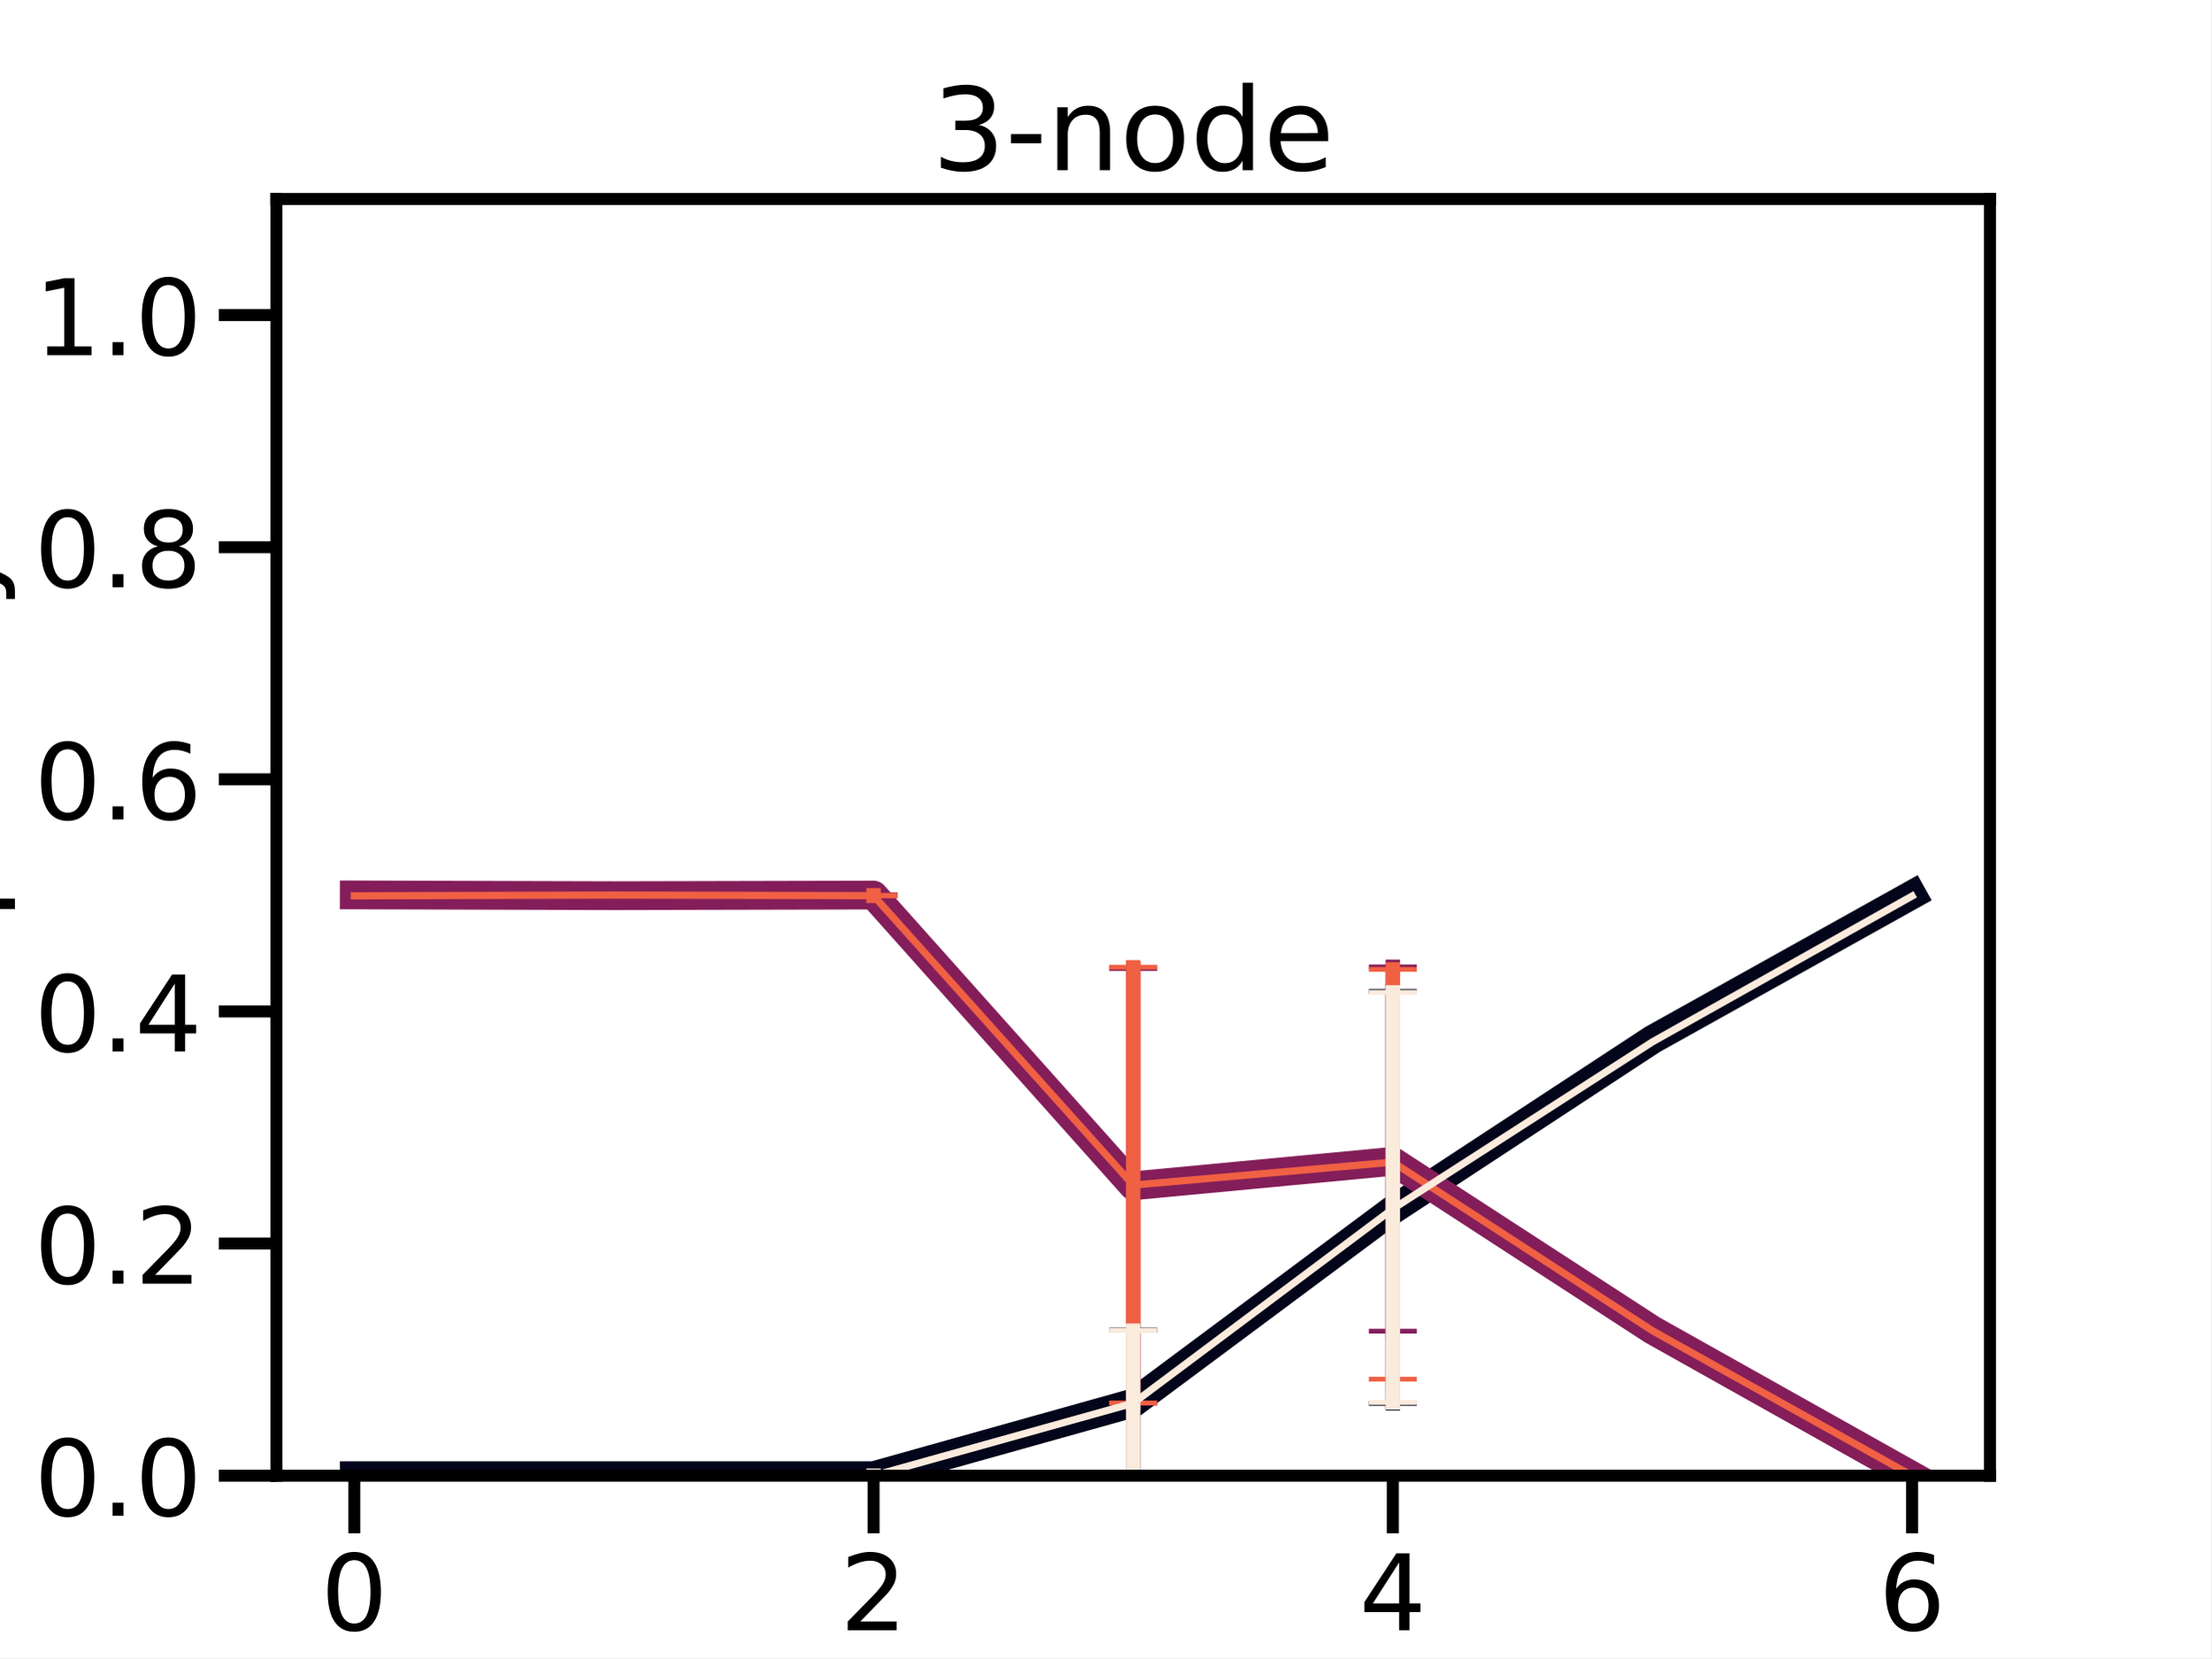
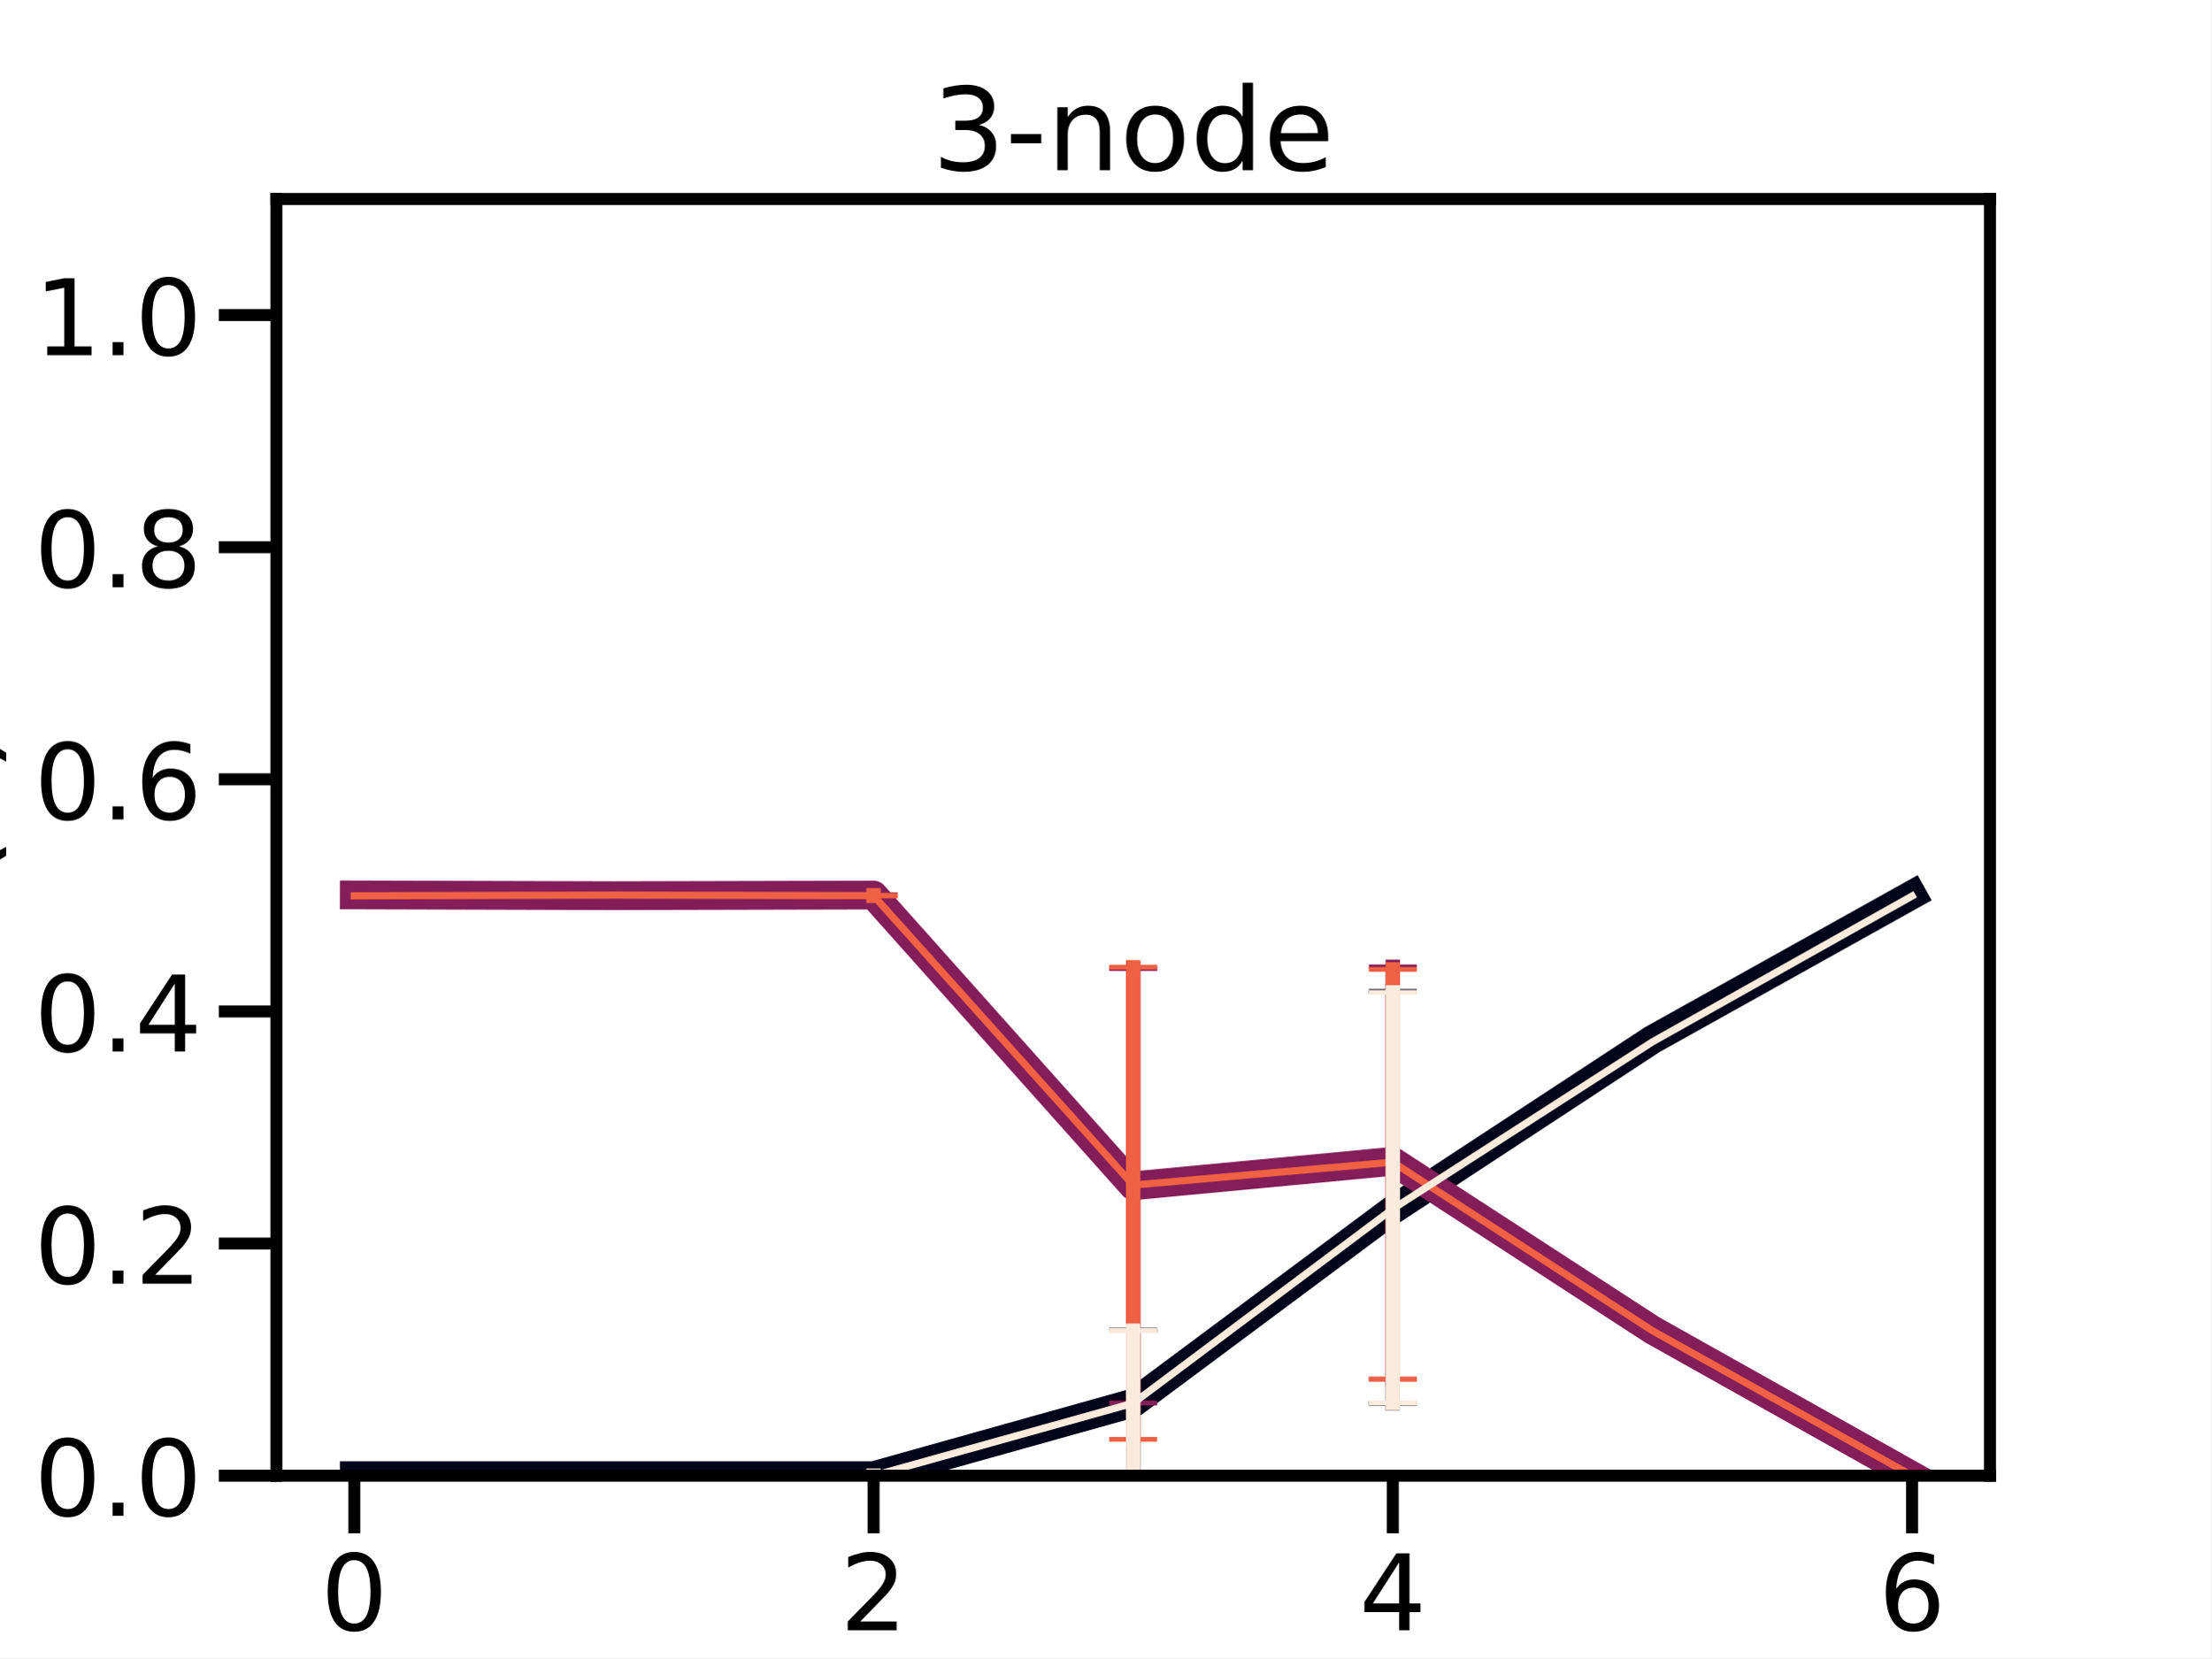
<svg xmlns="http://www.w3.org/2000/svg" xmlns:xlink="http://www.w3.org/1999/xlink" width="460.8pt" height="345.6pt" viewBox="0 0 460.8 345.6" version="1.1">
  <defs>
    <style type="text/css">*{stroke-linejoin: round; stroke-linecap: butt}</style>
  </defs>
  <g id="figure_1">
    <g id="patch_1">
      <path d="M 0 345.6  L 460.8 345.6  L 460.8 0  L 0 0  z " style="fill: #ffffff" />
    </g>
    <g id="axes_1">
      <g id="patch_2">
        <path d="M 57.6 307.584  L 414.72 307.584  L 414.72 41.472  L 57.6 41.472  z " style="fill: #ffffff" />
      </g>
      <g id="matplotlib.axis_1">
        <g id="xtick_1">
          <g id="line2d_1">
            <defs>
              <path id="macadb62f24" d="M 0 0  L 0 12  " style="stroke: #000000; stroke-width: 2.5" />
            </defs>
            <g>
              <use xlink:href="#macadb62f24" x="73.833" y="307.584" style="stroke: #000000; stroke-width: 2.5" />
            </g>
          </g>
          <g id="text_1">
            <g transform="translate(66.83398 339.8006) scale(0.22 -0.22)">
              <defs>
                <path id="DejaVuSans-30" d="M 2034 4250  Q 1547 4250 1301 3770  Q 1056 3291 1056 2328  Q 1056 1369 1301 889  Q 1547 409 2034 409  Q 2525 409 2770 889  Q 3016 1369 3016 2328  Q 3016 3291 2770 3770  Q 2525 4250 2034 4250  z M 2034 4750  Q 2819 4750 3233 4129  Q 3647 3509 3647 2328  Q 3647 1150 3233 529  Q 2819 -91 2034 -91  Q 1250 -91 836 529  Q 422 1150 422 2328  Q 422 3509 836 4129  Q 1250 4750 2034 4750  z " transform="scale(0.015625)" />
              </defs>
              <use xlink:href="#DejaVuSans-30" />
            </g>
          </g>
        </g>
        <g id="xtick_2">
          <g id="line2d_2">
            <g>
              <use xlink:href="#macadb62f24" x="182.051" y="307.584" style="stroke: #000000; stroke-width: 2.5" />
            </g>
          </g>
          <g id="text_2">
            <g transform="translate(175.0522 339.8006) scale(0.22 -0.22)">
              <defs>
                <path id="DejaVuSans-32" d="M 1228 531  L 3431 531  L 3431 0  L 469 0  L 469 531  Q 828 903 1448 1529  Q 2069 2156 2228 2338  Q 2531 2678 2651 2914  Q 2772 3150 2772 3378  Q 2772 3750 2511 3984  Q 2250 4219 1831 4219  Q 1534 4219 1204 4116  Q 875 4013 500 3803  L 500 4441  Q 881 4594 1212 4672  Q 1544 4750 1819 4750  Q 2544 4750 2975 4387  Q 3406 4025 3406 3419  Q 3406 3131 3298 2873  Q 3191 2616 2906 2266  Q 2828 2175 2409 1742  Q 1991 1309 1228 531  z " transform="scale(0.015625)" />
              </defs>
              <use xlink:href="#DejaVuSans-32" />
            </g>
          </g>
        </g>
        <g id="xtick_3">
          <g id="line2d_3">
            <g>
              <use xlink:href="#macadb62f24" x="290.269" y="307.584" style="stroke: #000000; stroke-width: 2.5" />
            </g>
          </g>
          <g id="text_3">
            <g transform="translate(283.2703 339.8006) scale(0.22 -0.22)">
              <defs>
                <path id="DejaVuSans-34" d="M 2419 4116  L 825 1625  L 2419 1625  L 2419 4116  z M 2253 4666  L 3047 4666  L 3047 1625  L 3713 1625  L 3713 1100  L 3047 1100  L 3047 0  L 2419 0  L 2419 1100  L 313 1100  L 313 1709  L 2253 4666  z " transform="scale(0.015625)" />
              </defs>
              <use xlink:href="#DejaVuSans-34" />
            </g>
          </g>
        </g>
        <g id="xtick_4">
          <g id="line2d_4">
            <g>
              <use xlink:href="#macadb62f24" x="398.487" y="307.584" style="stroke: #000000; stroke-width: 2.5" />
            </g>
          </g>
          <g id="text_4">
            <g transform="translate(391.4885 339.8006) scale(0.22 -0.22)">
              <defs>
                <path id="DejaVuSans-36" d="M 2113 2584  Q 1688 2584 1439 2293  Q 1191 2003 1191 1497  Q 1191 994 1439 701  Q 1688 409 2113 409  Q 2538 409 2786 701  Q 3034 994 3034 1497  Q 3034 2003 2786 2293  Q 2538 2584 2113 2584  z M 3366 4563  L 3366 3988  Q 3128 4100 2886 4159  Q 2644 4219 2406 4219  Q 1781 4219 1451 3797  Q 1122 3375 1075 2522  Q 1259 2794 1537 2939  Q 1816 3084 2150 3084  Q 2853 3084 3261 2657  Q 3669 2231 3669 1497  Q 3669 778 3244 343  Q 2819 -91 2113 -91  Q 1303 -91 875 529  Q 447 1150 447 2328  Q 447 3434 972 4092  Q 1497 4750 2381 4750  Q 2619 4750 2861 4703  Q 3103 4656 3366 4563  z " transform="scale(0.015625)" />
              </defs>
              <use xlink:href="#DejaVuSans-36" />
            </g>
          </g>
        </g>
        <g id="text_5">
          <g transform="translate(185.6344 366.6121) scale(0.24 -0.24)">
            <defs>
              <path id="DejaVuSans-49" d="M 628 4666  L 1259 4666  L 1259 0  L 628 0  L 628 4666  z " transform="scale(0.015625)" />
              <path id="DejaVuSans-6d" d="M 3328 2828  Q 3544 3216 3844 3400  Q 4144 3584 4550 3584  Q 5097 3584 5394 3201  Q 5691 2819 5691 2113  L 5691 0  L 5113 0  L 5113 2094  Q 5113 2597 4934 2840  Q 4756 3084 4391 3084  Q 3944 3084 3684 2787  Q 3425 2491 3425 1978  L 3425 0  L 2847 0  L 2847 2094  Q 2847 2600 2669 2842  Q 2491 3084 2119 3084  Q 1678 3084 1418 2786  Q 1159 2488 1159 1978  L 1159 0  L 581 0  L 581 3500  L 1159 3500  L 1159 2956  Q 1356 3278 1631 3431  Q 1906 3584 2284 3584  Q 2666 3584 2933 3390  Q 3200 3197 3328 2828  z " transform="scale(0.015625)" />
              <path id="DejaVuSans-70" d="M 1159 525  L 1159 -1331  L 581 -1331  L 581 3500  L 1159 3500  L 1159 2969  Q 1341 3281 1617 3432  Q 1894 3584 2278 3584  Q 2916 3584 3314 3078  Q 3713 2572 3713 1747  Q 3713 922 3314 415  Q 2916 -91 2278 -91  Q 1894 -91 1617 61  Q 1341 213 1159 525  z M 3116 1747  Q 3116 2381 2855 2742  Q 2594 3103 2138 3103  Q 1681 3103 1420 2742  Q 1159 2381 1159 1747  Q 1159 1113 1420 752  Q 1681 391 2138 391  Q 2594 391 2855 752  Q 3116 1113 3116 1747  z " transform="scale(0.015625)" />
              <path id="DejaVuSans-75" d="M 544 1381  L 544 3500  L 1119 3500  L 1119 1403  Q 1119 906 1312 657  Q 1506 409 1894 409  Q 2359 409 2629 706  Q 2900 1003 2900 1516  L 2900 3500  L 3475 3500  L 3475 0  L 2900 0  L 2900 538  Q 2691 219 2414 64  Q 2138 -91 1772 -91  Q 1169 -91 856 284  Q 544 659 544 1381  z M 1991 3584  L 1991 3584  z " transform="scale(0.015625)" />
              <path id="DejaVuSans-72" d="M 2631 2963  Q 2534 3019 2420 3045  Q 2306 3072 2169 3072  Q 1681 3072 1420 2755  Q 1159 2438 1159 1844  L 1159 0  L 581 0  L 581 3500  L 1159 3500  L 1159 2956  Q 1341 3275 1631 3429  Q 1922 3584 2338 3584  Q 2397 3584 2469 3576  Q 2541 3569 2628 3553  L 2631 2963  z " transform="scale(0.015625)" />
              <path id="DejaVuSans-69" d="M 603 3500  L 1178 3500  L 1178 0  L 603 0  L 603 3500  z M 603 4863  L 1178 4863  L 1178 4134  L 603 4134  L 603 4863  z " transform="scale(0.015625)" />
              <path id="DejaVuSans-74" d="M 1172 4494  L 1172 3500  L 2356 3500  L 2356 3053  L 1172 3053  L 1172 1153  Q 1172 725 1289 603  Q 1406 481 1766 481  L 2356 481  L 2356 0  L 1766 0  Q 1100 0 847 248  Q 594 497 594 1153  L 594 3053  L 172 3053  L 172 3500  L 594 3500  L 594 4494  L 1172 4494  z " transform="scale(0.015625)" />
              <path id="DejaVuSans-79" d="M 2059 -325  Q 1816 -950 1584 -1140  Q 1353 -1331 966 -1331  L 506 -1331  L 506 -850  L 844 -850  Q 1081 -850 1212 -737  Q 1344 -625 1503 -206  L 1606 56  L 191 3500  L 800 3500  L 1894 763  L 2988 3500  L 3597 3500  L 2059 -325  z " transform="scale(0.015625)" />
            </defs>
            <use xlink:href="#DejaVuSans-49" />
-             <use xlink:href="#DejaVuSans-6d" x="29.492" />
-             <use xlink:href="#DejaVuSans-70" x="126.904" />
-             <use xlink:href="#DejaVuSans-75" x="190.381" />
-             <use xlink:href="#DejaVuSans-72" x="253.76" />
-             <use xlink:href="#DejaVuSans-69" x="294.873" />
-             <use xlink:href="#DejaVuSans-74" x="322.656" />
-             <use xlink:href="#DejaVuSans-79" x="361.865" />
+             <use xlink:href="#DejaVuSans-6d" transform="translate(29.49219 0)" />
+             <use xlink:href="#DejaVuSans-70" transform="translate(126.9043 0)" />
+             <use xlink:href="#DejaVuSans-75" transform="translate(190.3809 0)" />
+             <use xlink:href="#DejaVuSans-72" transform="translate(253.7598 0)" />
+             <use xlink:href="#DejaVuSans-69" transform="translate(294.873 0)" />
+             <use xlink:href="#DejaVuSans-74" transform="translate(322.6562 0)" />
+             <use xlink:href="#DejaVuSans-79" transform="translate(361.8652 0)" />
          </g>
        </g>
      </g>
      <g id="matplotlib.axis_2">
        <g id="ytick_1">
          <g id="line2d_5">
            <defs>
              <path id="mbd1f834859" d="M 0 0  L -12 0  " style="stroke: #000000; stroke-width: 2.5" />
            </defs>
            <g>
              <use xlink:href="#mbd1f834859" x="57.6" y="307.584" style="stroke: #000000; stroke-width: 2.5" />
            </g>
          </g>
          <g id="text_6">
            <g transform="translate(7.113125 315.9423) scale(0.22 -0.22)">
              <defs>
                <path id="DejaVuSans-2e" d="M 684 794  L 1344 794  L 1344 0  L 684 0  L 684 794  z " transform="scale(0.015625)" />
              </defs>
              <use xlink:href="#DejaVuSans-30" />
-               <use xlink:href="#DejaVuSans-2e" x="63.623" />
-               <use xlink:href="#DejaVuSans-30" x="95.41" />
+               <use xlink:href="#DejaVuSans-2e" transform="translate(63.62305 0)" />
+               <use xlink:href="#DejaVuSans-30" transform="translate(95.41016 0)" />
            </g>
          </g>
        </g>
        <g id="ytick_2">
          <g id="line2d_6">
            <g>
              <use xlink:href="#mbd1f834859" x="57.6" y="259.2" style="stroke: #000000; stroke-width: 2.5" />
            </g>
          </g>
          <g id="text_7">
            <g transform="translate(7.113125 267.5583) scale(0.22 -0.22)">
              <use xlink:href="#DejaVuSans-30" />
-               <use xlink:href="#DejaVuSans-2e" x="63.623" />
-               <use xlink:href="#DejaVuSans-32" x="95.41" />
+               <use xlink:href="#DejaVuSans-2e" transform="translate(63.62305 0)" />
+               <use xlink:href="#DejaVuSans-32" transform="translate(95.41016 0)" />
            </g>
          </g>
        </g>
        <g id="ytick_3">
          <g id="line2d_7">
            <g>
              <use xlink:href="#mbd1f834859" x="57.6" y="210.816" style="stroke: #000000; stroke-width: 2.5" />
            </g>
          </g>
          <g id="text_8">
            <g transform="translate(7.113125 219.1743) scale(0.22 -0.22)">
              <use xlink:href="#DejaVuSans-30" />
-               <use xlink:href="#DejaVuSans-2e" x="63.623" />
-               <use xlink:href="#DejaVuSans-34" x="95.41" />
+               <use xlink:href="#DejaVuSans-2e" transform="translate(63.62305 0)" />
+               <use xlink:href="#DejaVuSans-34" transform="translate(95.41016 0)" />
            </g>
          </g>
        </g>
        <g id="ytick_4">
          <g id="line2d_8">
            <g>
              <use xlink:href="#mbd1f834859" x="57.6" y="162.432" style="stroke: #000000; stroke-width: 2.5" />
            </g>
          </g>
          <g id="text_9">
            <g transform="translate(7.113125 170.7903) scale(0.22 -0.22)">
              <use xlink:href="#DejaVuSans-30" />
-               <use xlink:href="#DejaVuSans-2e" x="63.623" />
-               <use xlink:href="#DejaVuSans-36" x="95.41" />
+               <use xlink:href="#DejaVuSans-2e" transform="translate(63.62305 0)" />
+               <use xlink:href="#DejaVuSans-36" transform="translate(95.41016 0)" />
            </g>
          </g>
        </g>
        <g id="ytick_5">
          <g id="line2d_9">
            <g>
              <use xlink:href="#mbd1f834859" x="57.6" y="114.048" style="stroke: #000000; stroke-width: 2.5" />
            </g>
          </g>
          <g id="text_10">
            <g transform="translate(7.113125 122.4063) scale(0.22 -0.22)">
              <defs>
                <path id="DejaVuSans-38" d="M 2034 2216  Q 1584 2216 1326 1975  Q 1069 1734 1069 1313  Q 1069 891 1326 650  Q 1584 409 2034 409  Q 2484 409 2743 651  Q 3003 894 3003 1313  Q 3003 1734 2745 1975  Q 2488 2216 2034 2216  z M 1403 2484  Q 997 2584 770 2862  Q 544 3141 544 3541  Q 544 4100 942 4425  Q 1341 4750 2034 4750  Q 2731 4750 3128 4425  Q 3525 4100 3525 3541  Q 3525 3141 3298 2862  Q 3072 2584 2669 2484  Q 3125 2378 3379 2068  Q 3634 1759 3634 1313  Q 3634 634 3220 271  Q 2806 -91 2034 -91  Q 1263 -91 848 271  Q 434 634 434 1313  Q 434 1759 690 2068  Q 947 2378 1403 2484  z M 1172 3481  Q 1172 3119 1398 2916  Q 1625 2713 2034 2713  Q 2441 2713 2670 2916  Q 2900 3119 2900 3481  Q 2900 3844 2670 4047  Q 2441 4250 2034 4250  Q 1625 4250 1398 4047  Q 1172 3844 1172 3481  z " transform="scale(0.015625)" />
              </defs>
              <use xlink:href="#DejaVuSans-30" />
-               <use xlink:href="#DejaVuSans-2e" x="63.623" />
-               <use xlink:href="#DejaVuSans-38" x="95.41" />
+               <use xlink:href="#DejaVuSans-2e" transform="translate(63.62305 0)" />
+               <use xlink:href="#DejaVuSans-38" transform="translate(95.41016 0)" />
            </g>
          </g>
        </g>
        <g id="ytick_6">
          <g id="line2d_10">
            <g>
              <use xlink:href="#mbd1f834859" x="57.6" y="65.664" style="stroke: #000000; stroke-width: 2.5" />
            </g>
          </g>
          <g id="text_11">
            <g transform="translate(7.113125 74.02228) scale(0.22 -0.22)">
              <defs>
                <path id="DejaVuSans-31" d="M 794 531  L 1825 531  L 1825 4091  L 703 3866  L 703 4441  L 1819 4666  L 2450 4666  L 2450 531  L 3481 531  L 3481 0  L 794 0  L 794 531  z " transform="scale(0.015625)" />
              </defs>
              <use xlink:href="#DejaVuSans-31" />
-               <use xlink:href="#DejaVuSans-2e" x="63.623" />
-               <use xlink:href="#DejaVuSans-30" x="95.41" />
+               <use xlink:href="#DejaVuSans-2e" transform="translate(63.62305 0)" />
+               <use xlink:href="#DejaVuSans-30" transform="translate(95.41016 0)" />
            </g>
          </g>
        </g>
        <g id="text_12">
-           <g transform="translate(-1.878125 236.5192) rotate(-90) scale(0.24 -0.24)">
+           <g transform="translate(-1.878125 197.7424) rotate(-90) scale(0.24 -0.24)">
            <defs>
              <path id="DejaVuSans-46" d="M 628 4666  L 3309 4666  L 3309 4134  L 1259 4134  L 1259 2759  L 3109 2759  L 3109 2228  L 1259 2228  L 1259 0  L 628 0  L 628 4666  z " transform="scale(0.015625)" />
-               <path id="DejaVuSans-65" d="M 3597 1894  L 3597 1613  L 953 1613  Q 991 1019 1311 708  Q 1631 397 2203 397  Q 2534 397 2845 478  Q 3156 559 3463 722  L 3463 178  Q 3153 47 2828 -22  Q 2503 -91 2169 -91  Q 1331 -91 842 396  Q 353 884 353 1716  Q 353 2575 817 3079  Q 1281 3584 2069 3584  Q 2775 3584 3186 3129  Q 3597 2675 3597 1894  z M 3022 2063  Q 3016 2534 2758 2815  Q 2500 3097 2075 3097  Q 1594 3097 1305 2825  Q 1016 2553 972 2059  L 3022 2063  z " transform="scale(0.015625)" />
-               <path id="DejaVuSans-71" d="M 947 1747  Q 947 1113 1208 752  Q 1469 391 1925 391  Q 2381 391 2643 752  Q 2906 1113 2906 1747  Q 2906 2381 2643 2742  Q 2381 3103 1925 3103  Q 1469 3103 1208 2742  Q 947 2381 947 1747  z M 2906 525  Q 2725 213 2448 61  Q 2172 -91 1784 -91  Q 1150 -91 751 415  Q 353 922 353 1747  Q 353 2572 751 3078  Q 1150 3584 1784 3584  Q 2172 3584 2448 3432  Q 2725 3281 2906 2969  L 2906 3500  L 3481 3500  L 3481 -1331  L 2906 -1331  L 2906 525  z " transform="scale(0.015625)" />
-               <path id="DejaVuSans-6e" d="M 3513 2113  L 3513 0  L 2938 0  L 2938 2094  Q 2938 2591 2744 2837  Q 2550 3084 2163 3084  Q 1697 3084 1428 2787  Q 1159 2491 1159 1978  L 1159 0  L 581 0  L 581 3500  L 1159 3500  L 1159 2956  Q 1366 3272 1645 3428  Q 1925 3584 2291 3584  Q 2894 3584 3203 3211  Q 3513 2838 3513 2113  z " transform="scale(0.015625)" />
-               <path id="DejaVuSans-63" d="M 3122 3366  L 3122 2828  Q 2878 2963 2633 3030  Q 2388 3097 2138 3097  Q 1578 3097 1268 2742  Q 959 2388 959 1747  Q 959 1106 1268 751  Q 1578 397 2138 397  Q 2388 397 2633 464  Q 2878 531 3122 666  L 3122 134  Q 2881 22 2623 -34  Q 2366 -91 2075 -91  Q 1284 -91 818 406  Q 353 903 353 1747  Q 353 2603 823 3093  Q 1294 3584 2113 3584  Q 2378 3584 2631 3529  Q 2884 3475 3122 3366  z " transform="scale(0.015625)" />
+               <path id="DejaVuSans-28" d="M 1984 4856  Q 1566 4138 1362 3434  Q 1159 2731 1159 2009  Q 1159 1288 1364 580  Q 1569 -128 1984 -844  L 1484 -844  Q 1016 -109 783 600  Q 550 1309 550 2009  Q 550 2706 781 3412  Q 1013 4119 1484 4856  L 1984 4856  z " transform="scale(0.015625)" />
+               <path id="DejaVuSans-6b" d="M 581 4863  L 1159 4863  L 1159 1991  L 2875 3500  L 3609 3500  L 1753 1863  L 3688 0  L 2938 0  L 1159 1709  L 1159 0  L 581 0  L 581 4863  z " transform="scale(0.015625)" />
+               <path id="DejaVuSans-29" d="M 513 4856  L 1013 4856  Q 1481 4119 1714 3412  Q 1947 2706 1947 2009  Q 1947 1309 1714 600  Q 1481 -109 1013 -844  L 513 -844  Q 928 -128 1133 580  Q 1338 1288 1338 2009  Q 1338 2731 1133 3434  Q 928 4138 513 4856  z " transform="scale(0.015625)" />
            </defs>
            <use xlink:href="#DejaVuSans-46" />
-             <use xlink:href="#DejaVuSans-72" x="50.27" />
-             <use xlink:href="#DejaVuSans-65" x="89.133" />
-             <use xlink:href="#DejaVuSans-71" x="150.656" />
-             <use xlink:href="#DejaVuSans-75" x="214.133" />
-             <use xlink:href="#DejaVuSans-65" x="277.512" />
-             <use xlink:href="#DejaVuSans-6e" x="339.035" />
-             <use xlink:href="#DejaVuSans-63" x="402.414" />
-             <use xlink:href="#DejaVuSans-79" x="457.395" />
+             <use xlink:href="#DejaVuSans-28" transform="translate(57.51953 0)" />
+             <use xlink:href="#DejaVuSans-6b" transform="translate(96.5332 0)" />
+             <use xlink:href="#DejaVuSans-29" transform="translate(154.4434 0)" />
          </g>
        </g>
      </g>
      <g id="line2d_11">
-         <path d="M 73.833 307.584  L 127.942 307.584  L 182.051 307.584  L 236.16 292.43  L 290.269 252.16  L 344.378 216.669  L 398.487 186.487  " clip-path="url(#pd09a48f789)" style="fill: none; stroke: #03051a; stroke-width: 6; stroke-linecap: square" />
+         <path d="M 73.833 307.584  L 127.942 307.584  L 182.051 307.584  L 236.16 292.43  L 290.269 252.16  L 344.378 216.669  L 398.487 186.487  " clip-path="url(#p93ad676365)" style="fill: none; stroke: #03051a; stroke-width: 6; stroke-linecap: square" />
      </g>
      <g id="LineCollection_1">
-         <path clip-path="url(#pd09a48f789)" style="fill: none; stroke: #03051a; stroke-width: 3; stroke-linecap: square" />
-         <path clip-path="url(#pd09a48f789)" style="fill: none; stroke: #03051a; stroke-width: 3; stroke-linecap: square" />
-         <path d="M 182.051 307.584  L 182.051 307.584  " clip-path="url(#pd09a48f789)" style="fill: none; stroke: #03051a; stroke-width: 3; stroke-linecap: square" />
-         <path d="M 236.16 307.584  L 236.16 277.276  " clip-path="url(#pd09a48f789)" style="fill: none; stroke: #03051a; stroke-width: 3; stroke-linecap: square" />
-         <path d="M 290.269 292.514  L 290.269 206.655  " clip-path="url(#pd09a48f789)" style="fill: none; stroke: #03051a; stroke-width: 3; stroke-linecap: square" />
-         <path clip-path="url(#pd09a48f789)" style="fill: none; stroke: #03051a; stroke-width: 3; stroke-linecap: square" />
-         <path clip-path="url(#pd09a48f789)" style="fill: none; stroke: #03051a; stroke-width: 3; stroke-linecap: square" />
+         <path clip-path="url(#p93ad676365)" style="fill: none; stroke: #03051a; stroke-width: 3; stroke-linecap: square" />
+         <path clip-path="url(#p93ad676365)" style="fill: none; stroke: #03051a; stroke-width: 3; stroke-linecap: square" />
+         <path d="M 182.051 307.584  L 182.051 307.584  " clip-path="url(#p93ad676365)" style="fill: none; stroke: #03051a; stroke-width: 3; stroke-linecap: square" />
+         <path d="M 236.16 307.584  L 236.16 277.276  " clip-path="url(#p93ad676365)" style="fill: none; stroke: #03051a; stroke-width: 3; stroke-linecap: square" />
+         <path d="M 290.269 292.514  L 290.269 206.655  " clip-path="url(#p93ad676365)" style="fill: none; stroke: #03051a; stroke-width: 3; stroke-linecap: square" />
+         <path clip-path="url(#p93ad676365)" style="fill: none; stroke: #03051a; stroke-width: 3; stroke-linecap: square" />
+         <path clip-path="url(#p93ad676365)" style="fill: none; stroke: #03051a; stroke-width: 3; stroke-linecap: square" />
      </g>
      <g id="line2d_12">
        <defs>
          <path id="md5a486bb5d" d="M 5 0  L -5 -0  " style="stroke: #03051a" />
        </defs>
-         <g clip-path="url(#pd09a48f789)">
+         <g clip-path="url(#p93ad676365)">
          <use xlink:href="#md5a486bb5d" x="182.051" y="307.584" style="fill: #03051a; stroke: #03051a" />
          <use xlink:href="#md5a486bb5d" x="236.16" y="307.584" style="fill: #03051a; stroke: #03051a" />
          <use xlink:href="#md5a486bb5d" x="290.269" y="292.514" style="fill: #03051a; stroke: #03051a" />
        </g>
      </g>
      <g id="line2d_13">
-         <g clip-path="url(#pd09a48f789)">
+         <g clip-path="url(#p93ad676365)">
          <use xlink:href="#md5a486bb5d" x="182.051" y="307.584" style="fill: #03051a; stroke: #03051a" />
          <use xlink:href="#md5a486bb5d" x="236.16" y="277.276" style="fill: #03051a; stroke: #03051a" />
          <use xlink:href="#md5a486bb5d" x="290.269" y="206.655" style="fill: #03051a; stroke: #03051a" />
        </g>
      </g>
      <g id="line2d_14">
-         <path d="M 73.833 186.529  L 127.942 186.688  L 182.051 186.56  L 236.16 247.162  L 290.269 242.06  L 344.378 277.219  L 398.487 307.584  " clip-path="url(#pd09a48f789)" style="fill: none; stroke: #841e5a; stroke-width: 6; stroke-linecap: square" />
+         <path d="M 73.833 186.529  L 127.942 186.688  L 182.051 186.56  L 236.16 247.162  L 290.269 242.06  L 344.378 277.219  L 398.487 307.584  " clip-path="url(#p93ad676365)" style="fill: none; stroke: #841e5a; stroke-width: 6; stroke-linecap: square" />
      </g>
      <g id="LineCollection_2">
-         <path clip-path="url(#pd09a48f789)" style="fill: none; stroke: #841e5a; stroke-width: 3; stroke-linecap: square" />
-         <path clip-path="url(#pd09a48f789)" style="fill: none; stroke: #841e5a; stroke-width: 3; stroke-linecap: square" />
-         <path d="M 182.051 186.642  L 182.051 186.516  " clip-path="url(#pd09a48f789)" style="fill: none; stroke: #841e5a; stroke-width: 3; stroke-linecap: square" />
-         <path d="M 236.16 292.448  L 236.16 201.876  " clip-path="url(#pd09a48f789)" style="fill: none; stroke: #841e5a; stroke-width: 3; stroke-linecap: square" />
-         <path d="M 290.269 277.459  L 290.269 201.527  " clip-path="url(#pd09a48f789)" style="fill: none; stroke: #841e5a; stroke-width: 3; stroke-linecap: square" />
-         <path clip-path="url(#pd09a48f789)" style="fill: none; stroke: #841e5a; stroke-width: 3; stroke-linecap: square" />
-         <path clip-path="url(#pd09a48f789)" style="fill: none; stroke: #841e5a; stroke-width: 3; stroke-linecap: square" />
+         <path clip-path="url(#p93ad676365)" style="fill: none; stroke: #841e5a; stroke-width: 3; stroke-linecap: square" />
+         <path clip-path="url(#p93ad676365)" style="fill: none; stroke: #841e5a; stroke-width: 3; stroke-linecap: square" />
+         <path d="M 182.051 186.642  L 182.051 186.514  " clip-path="url(#p93ad676365)" style="fill: none; stroke: #841e5a; stroke-width: 3; stroke-linecap: square" />
+         <path d="M 236.16 292.448  L 236.16 201.876  " clip-path="url(#p93ad676365)" style="fill: none; stroke: #841e5a; stroke-width: 3; stroke-linecap: square" />
+         <path d="M 290.269 287.454  L 290.269 201.527  " clip-path="url(#p93ad676365)" style="fill: none; stroke: #841e5a; stroke-width: 3; stroke-linecap: square" />
+         <path clip-path="url(#p93ad676365)" style="fill: none; stroke: #841e5a; stroke-width: 3; stroke-linecap: square" />
+         <path clip-path="url(#p93ad676365)" style="fill: none; stroke: #841e5a; stroke-width: 3; stroke-linecap: square" />
      </g>
      <g id="line2d_15">
        <defs>
          <path id="m060963c6f4" d="M 5 0  L -5 -0  " style="stroke: #841e5a" />
        </defs>
-         <g clip-path="url(#pd09a48f789)">
+         <g clip-path="url(#p93ad676365)">
          <use xlink:href="#m060963c6f4" x="182.051" y="186.642" style="fill: #841e5a; stroke: #841e5a" />
          <use xlink:href="#m060963c6f4" x="236.16" y="292.448" style="fill: #841e5a; stroke: #841e5a" />
-           <use xlink:href="#m060963c6f4" x="290.269" y="277.459" style="fill: #841e5a; stroke: #841e5a" />
+           <use xlink:href="#m060963c6f4" x="290.269" y="287.454" style="fill: #841e5a; stroke: #841e5a" />
        </g>
      </g>
      <g id="line2d_16">
-         <g clip-path="url(#pd09a48f789)">
-           <use xlink:href="#m060963c6f4" x="182.051" y="186.516" style="fill: #841e5a; stroke: #841e5a" />
+         <g clip-path="url(#p93ad676365)">
+           <use xlink:href="#m060963c6f4" x="182.051" y="186.514" style="fill: #841e5a; stroke: #841e5a" />
          <use xlink:href="#m060963c6f4" x="236.16" y="201.876" style="fill: #841e5a; stroke: #841e5a" />
          <use xlink:href="#m060963c6f4" x="290.269" y="201.527" style="fill: #841e5a; stroke: #841e5a" />
        </g>
      </g>
      <g id="line2d_17">
-         <path d="M 73.833 186.719  L 127.942 186.56  L 182.051 186.688  L 236.16 247.015  L 290.269 242.224  L 344.378 277.371  L 398.487 307.584  " clip-path="url(#pd09a48f789)" style="fill: none; stroke: #f06043; stroke-width: 1.5; stroke-linecap: square" />
+         <path d="M 73.833 186.719  L 127.942 186.56  L 182.051 186.688  L 236.16 247.015  L 290.269 242.224  L 344.378 277.371  L 398.487 307.584  " clip-path="url(#p93ad676365)" style="fill: none; stroke: #f06043; stroke-width: 1.5; stroke-linecap: square" />
      </g>
      <g id="LineCollection_3">
-         <path clip-path="url(#pd09a48f789)" style="fill: none; stroke: #f06043; stroke-width: 3; stroke-linecap: square" />
-         <path clip-path="url(#pd09a48f789)" style="fill: none; stroke: #f06043; stroke-width: 3; stroke-linecap: square" />
-         <path d="M 182.051 186.733  L 182.051 186.606  " clip-path="url(#pd09a48f789)" style="fill: none; stroke: #f06043; stroke-width: 3; stroke-linecap: square" />
-         <path d="M 236.16 292.425  L 236.16 201.605  " clip-path="url(#pd09a48f789)" style="fill: none; stroke: #f06043; stroke-width: 3; stroke-linecap: square" />
-         <path d="M 290.269 287.463  L 290.269 202.049  " clip-path="url(#pd09a48f789)" style="fill: none; stroke: #f06043; stroke-width: 3; stroke-linecap: square" />
-         <path clip-path="url(#pd09a48f789)" style="fill: none; stroke: #f06043; stroke-width: 3; stroke-linecap: square" />
-         <path clip-path="url(#pd09a48f789)" style="fill: none; stroke: #f06043; stroke-width: 3; stroke-linecap: square" />
+         <path clip-path="url(#p93ad676365)" style="fill: none; stroke: #f06043; stroke-width: 3; stroke-linecap: square" />
+         <path clip-path="url(#p93ad676365)" style="fill: none; stroke: #f06043; stroke-width: 3; stroke-linecap: square" />
+         <path d="M 182.051 186.733  L 182.051 186.606  " clip-path="url(#p93ad676365)" style="fill: none; stroke: #f06043; stroke-width: 3; stroke-linecap: square" />
+         <path d="M 236.16 300.004  L 236.16 201.605  " clip-path="url(#p93ad676365)" style="fill: none; stroke: #f06043; stroke-width: 3; stroke-linecap: square" />
+         <path d="M 290.269 287.463  L 290.269 202.049  " clip-path="url(#p93ad676365)" style="fill: none; stroke: #f06043; stroke-width: 3; stroke-linecap: square" />
+         <path clip-path="url(#p93ad676365)" style="fill: none; stroke: #f06043; stroke-width: 3; stroke-linecap: square" />
+         <path clip-path="url(#p93ad676365)" style="fill: none; stroke: #f06043; stroke-width: 3; stroke-linecap: square" />
      </g>
      <g id="line2d_18">
        <defs>
          <path id="m81ba3352b4" d="M 5 0  L -5 -0  " style="stroke: #f06043" />
        </defs>
-         <g clip-path="url(#pd09a48f789)">
+         <g clip-path="url(#p93ad676365)">
          <use xlink:href="#m81ba3352b4" x="182.051" y="186.733" style="fill: #f06043; stroke: #f06043" />
-           <use xlink:href="#m81ba3352b4" x="236.16" y="292.425" style="fill: #f06043; stroke: #f06043" />
+           <use xlink:href="#m81ba3352b4" x="236.16" y="300.004" style="fill: #f06043; stroke: #f06043" />
          <use xlink:href="#m81ba3352b4" x="290.269" y="287.463" style="fill: #f06043; stroke: #f06043" />
        </g>
      </g>
      <g id="line2d_19">
-         <g clip-path="url(#pd09a48f789)">
+         <g clip-path="url(#p93ad676365)">
          <use xlink:href="#m81ba3352b4" x="182.051" y="186.606" style="fill: #f06043; stroke: #f06043" />
          <use xlink:href="#m81ba3352b4" x="236.16" y="201.605" style="fill: #f06043; stroke: #f06043" />
          <use xlink:href="#m81ba3352b4" x="290.269" y="202.049" style="fill: #f06043; stroke: #f06043" />
        </g>
      </g>
      <g id="line2d_20">
-         <path d="M 73.833 307.584  L 127.942 307.584  L 182.051 307.584  L 236.16 292.468  L 290.269 251.972  L 344.378 217.158  L 398.487 186.761  " clip-path="url(#pd09a48f789)" style="fill: none; stroke: #faebdd; stroke-width: 1.5; stroke-linecap: square" />
+         <path d="M 73.833 307.584  L 127.942 307.584  L 182.051 307.584  L 236.16 292.468  L 290.269 251.972  L 344.378 217.158  L 398.487 186.761  " clip-path="url(#p93ad676365)" style="fill: none; stroke: #faebdd; stroke-width: 1.5; stroke-linecap: square" />
      </g>
      <g id="LineCollection_4">
-         <path clip-path="url(#pd09a48f789)" style="fill: none; stroke: #faebdd; stroke-width: 3; stroke-linecap: square" />
-         <path clip-path="url(#pd09a48f789)" style="fill: none; stroke: #faebdd; stroke-width: 3; stroke-linecap: square" />
-         <path d="M 182.051 307.584  L 182.051 307.584  " clip-path="url(#pd09a48f789)" style="fill: none; stroke: #faebdd; stroke-width: 3; stroke-linecap: square" />
-         <path d="M 236.16 307.584  L 236.16 277.352  " clip-path="url(#pd09a48f789)" style="fill: none; stroke: #faebdd; stroke-width: 3; stroke-linecap: square" />
-         <path d="M 290.269 292.326  L 290.269 206.845  " clip-path="url(#pd09a48f789)" style="fill: none; stroke: #faebdd; stroke-width: 3; stroke-linecap: square" />
-         <path clip-path="url(#pd09a48f789)" style="fill: none; stroke: #faebdd; stroke-width: 3; stroke-linecap: square" />
-         <path clip-path="url(#pd09a48f789)" style="fill: none; stroke: #faebdd; stroke-width: 3; stroke-linecap: square" />
+         <path clip-path="url(#p93ad676365)" style="fill: none; stroke: #faebdd; stroke-width: 3; stroke-linecap: square" />
+         <path clip-path="url(#p93ad676365)" style="fill: none; stroke: #faebdd; stroke-width: 3; stroke-linecap: square" />
+         <path d="M 182.051 307.584  L 182.051 307.584  " clip-path="url(#p93ad676365)" style="fill: none; stroke: #faebdd; stroke-width: 3; stroke-linecap: square" />
+         <path d="M 236.16 307.584  L 236.16 277.352  " clip-path="url(#p93ad676365)" style="fill: none; stroke: #faebdd; stroke-width: 3; stroke-linecap: square" />
+         <path d="M 290.269 292.454  L 290.269 206.845  " clip-path="url(#p93ad676365)" style="fill: none; stroke: #faebdd; stroke-width: 3; stroke-linecap: square" />
+         <path clip-path="url(#p93ad676365)" style="fill: none; stroke: #faebdd; stroke-width: 3; stroke-linecap: square" />
+         <path clip-path="url(#p93ad676365)" style="fill: none; stroke: #faebdd; stroke-width: 3; stroke-linecap: square" />
      </g>
      <g id="line2d_21">
        <defs>
          <path id="m55406054de" d="M 5 0  L -5 -0  " style="stroke: #faebdd" />
        </defs>
-         <g clip-path="url(#pd09a48f789)">
+         <g clip-path="url(#p93ad676365)">
          <use xlink:href="#m55406054de" x="182.051" y="307.584" style="fill: #faebdd; stroke: #faebdd" />
          <use xlink:href="#m55406054de" x="236.16" y="307.584" style="fill: #faebdd; stroke: #faebdd" />
-           <use xlink:href="#m55406054de" x="290.269" y="292.326" style="fill: #faebdd; stroke: #faebdd" />
+           <use xlink:href="#m55406054de" x="290.269" y="292.454" style="fill: #faebdd; stroke: #faebdd" />
        </g>
      </g>
      <g id="line2d_22">
-         <g clip-path="url(#pd09a48f789)">
+         <g clip-path="url(#p93ad676365)">
          <use xlink:href="#m55406054de" x="182.051" y="307.584" style="fill: #faebdd; stroke: #faebdd" />
          <use xlink:href="#m55406054de" x="236.16" y="277.352" style="fill: #faebdd; stroke: #faebdd" />
          <use xlink:href="#m55406054de" x="290.269" y="206.845" style="fill: #faebdd; stroke: #faebdd" />
        </g>
      </g>
      <g id="line2d_23" />
      <g id="line2d_24" />
      <g id="line2d_25" />
      <g id="line2d_26" />
      <g id="patch_3">
        <path d="M 57.6 307.584  L 57.6 41.472  " style="fill: none; stroke: #000000; stroke-width: 2.5; stroke-linejoin: miter; stroke-linecap: square" />
      </g>
      <g id="patch_4">
        <path d="M 414.72 307.584  L 414.72 41.472  " style="fill: none; stroke: #000000; stroke-width: 2.5; stroke-linejoin: miter; stroke-linecap: square" />
      </g>
      <g id="patch_5">
        <path d="M 57.6 307.584  L 414.72 307.584  " style="fill: none; stroke: #000000; stroke-width: 2.5; stroke-linejoin: miter; stroke-linecap: square" />
      </g>
      <g id="patch_6">
        <path d="M 57.6 41.472  L 414.72 41.472  " style="fill: none; stroke: #000000; stroke-width: 2.5; stroke-linejoin: miter; stroke-linecap: square" />
      </g>
      <g id="text_13">
        <g transform="translate(194.2463 35.472) scale(0.24 -0.24)">
          <defs>
            <path id="DejaVuSans-33" d="M 2597 2516  Q 3050 2419 3304 2112  Q 3559 1806 3559 1356  Q 3559 666 3084 287  Q 2609 -91 1734 -91  Q 1441 -91 1130 -33  Q 819 25 488 141  L 488 750  Q 750 597 1062 519  Q 1375 441 1716 441  Q 2309 441 2620 675  Q 2931 909 2931 1356  Q 2931 1769 2642 2001  Q 2353 2234 1838 2234  L 1294 2234  L 1294 2753  L 1863 2753  Q 2328 2753 2575 2939  Q 2822 3125 2822 3475  Q 2822 3834 2567 4026  Q 2313 4219 1838 4219  Q 1578 4219 1281 4162  Q 984 4106 628 3988  L 628 4550  Q 988 4650 1302 4700  Q 1616 4750 1894 4750  Q 2613 4750 3031 4423  Q 3450 4097 3450 3541  Q 3450 3153 3228 2886  Q 3006 2619 2597 2516  z " transform="scale(0.015625)" />
            <path id="DejaVuSans-2d" d="M 313 2009  L 1997 2009  L 1997 1497  L 313 1497  L 313 2009  z " transform="scale(0.015625)" />
+             <path id="DejaVuSans-6e" d="M 3513 2113  L 3513 0  L 2938 0  L 2938 2094  Q 2938 2591 2744 2837  Q 2550 3084 2163 3084  Q 1697 3084 1428 2787  Q 1159 2491 1159 1978  L 1159 0  L 581 0  L 581 3500  L 1159 3500  L 1159 2956  Q 1366 3272 1645 3428  Q 1925 3584 2291 3584  Q 2894 3584 3203 3211  Q 3513 2838 3513 2113  z " transform="scale(0.015625)" />
            <path id="DejaVuSans-6f" d="M 1959 3097  Q 1497 3097 1228 2736  Q 959 2375 959 1747  Q 959 1119 1226 758  Q 1494 397 1959 397  Q 2419 397 2687 759  Q 2956 1122 2956 1747  Q 2956 2369 2687 2733  Q 2419 3097 1959 3097  z M 1959 3584  Q 2709 3584 3137 3096  Q 3566 2609 3566 1747  Q 3566 888 3137 398  Q 2709 -91 1959 -91  Q 1206 -91 779 398  Q 353 888 353 1747  Q 353 2609 779 3096  Q 1206 3584 1959 3584  z " transform="scale(0.015625)" />
            <path id="DejaVuSans-64" d="M 2906 2969  L 2906 4863  L 3481 4863  L 3481 0  L 2906 0  L 2906 525  Q 2725 213 2448 61  Q 2172 -91 1784 -91  Q 1150 -91 751 415  Q 353 922 353 1747  Q 353 2572 751 3078  Q 1150 3584 1784 3584  Q 2172 3584 2448 3432  Q 2725 3281 2906 2969  z M 947 1747  Q 947 1113 1208 752  Q 1469 391 1925 391  Q 2381 391 2643 752  Q 2906 1113 2906 1747  Q 2906 2381 2643 2742  Q 2381 3103 1925 3103  Q 1469 3103 1208 2742  Q 947 2381 947 1747  z " transform="scale(0.015625)" />
+             <path id="DejaVuSans-65" d="M 3597 1894  L 3597 1613  L 953 1613  Q 991 1019 1311 708  Q 1631 397 2203 397  Q 2534 397 2845 478  Q 3156 559 3463 722  L 3463 178  Q 3153 47 2828 -22  Q 2503 -91 2169 -91  Q 1331 -91 842 396  Q 353 884 353 1716  Q 353 2575 817 3079  Q 1281 3584 2069 3584  Q 2775 3584 3186 3129  Q 3597 2675 3597 1894  z M 3022 2063  Q 3016 2534 2758 2815  Q 2500 3097 2075 3097  Q 1594 3097 1305 2825  Q 1016 2553 972 2059  L 3022 2063  z " transform="scale(0.015625)" />
          </defs>
          <use xlink:href="#DejaVuSans-33" />
-           <use xlink:href="#DejaVuSans-2d" x="63.623" />
-           <use xlink:href="#DejaVuSans-6e" x="99.707" />
-           <use xlink:href="#DejaVuSans-6f" x="163.086" />
-           <use xlink:href="#DejaVuSans-64" x="224.268" />
-           <use xlink:href="#DejaVuSans-65" x="287.744" />
+           <use xlink:href="#DejaVuSans-2d" transform="translate(63.62305 0)" />
+           <use xlink:href="#DejaVuSans-6e" transform="translate(99.70703 0)" />
+           <use xlink:href="#DejaVuSans-6f" transform="translate(163.0859 0)" />
+           <use xlink:href="#DejaVuSans-64" transform="translate(224.2676 0)" />
+           <use xlink:href="#DejaVuSans-65" transform="translate(287.7441 0)" />
        </g>
      </g>
    </g>
  </g>
  <defs>
-     <clipPath id="pd09a48f789">
+     <clipPath id="p93ad676365">
      <rect x="57.6" y="41.472" width="357.12" height="266.112" />
    </clipPath>
  </defs>
</svg>
